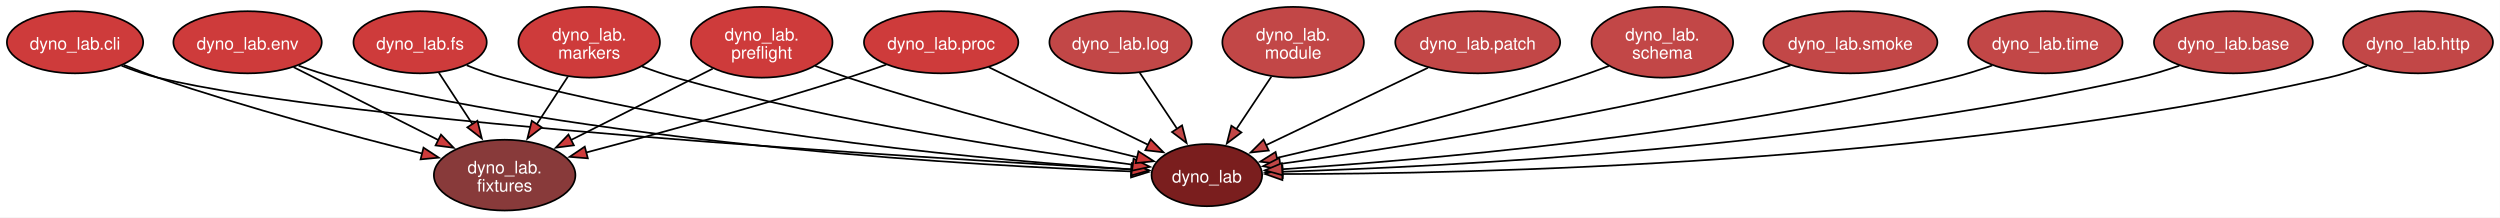
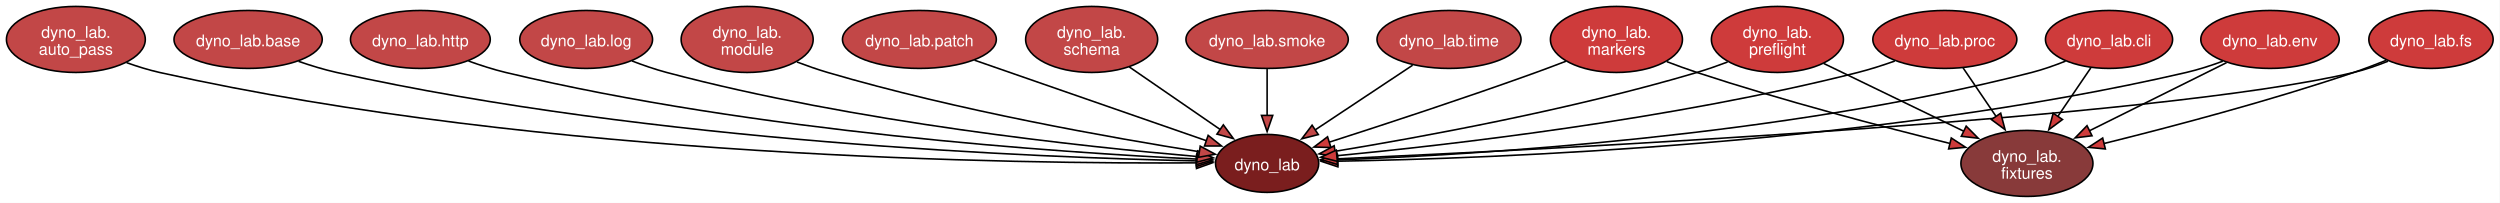
- <svg xmlns="http://www.w3.org/2000/svg" width="1449pt" height="126pt" viewBox="0.00 0.00 1449.00 126.00">
+ <svg xmlns="http://www.w3.org/2000/svg" width="1553pt" height="126pt" viewBox="0.00 0.00 1553.00 126.00">
  <g id="graph0" class="graph" transform="scale(1 1) rotate(0) translate(4 122.02)">
    <style>.edge&gt;path:hover{stroke-width:8}</style>
-     <polygon fill="white" stroke="none" points="-4,4 -4,-122.02 1444.91,-122.02 1444.91,4 -4,4" />
+     <polygon fill="white" stroke="none" points="-4,4 -4,-122.02 1548.75,-122.02 1548.75,4 -4,4" />
    <g id="node1" class="node">
      <style>.edge&gt;path:hover{stroke-width:8}</style>
-       <ellipse fill="#7a1e1e" stroke="black" cx="695.49" cy="-20.51" rx="32.06" ry="18" />
-       <text xml:space="preserve" text-anchor="middle" x="695.49" y="-16.26" font-family="Helvetica,sans-Serif" font-size="10.00" fill="#ffffff">dyno_lab</text>
+       <ellipse fill="#7a1e1e" stroke="black" cx="783.13" cy="-20.51" rx="32.06" ry="18" />
+       <text xml:space="preserve" text-anchor="middle" x="783.13" y="-16.26" font-family="Helvetica,sans-Serif" font-size="10.00" fill="#ffffff">dyno_lab</text>
    </g>
    <g id="node2" class="node">
      <style>.edge&gt;path:hover{stroke-width:8}</style>
-       <ellipse fill="#c24747" stroke="black" cx="1290.49" cy="-97.52" rx="46.04" ry="18" />
-       <text xml:space="preserve" text-anchor="middle" x="1290.49" y="-93.27" font-family="Helvetica,sans-Serif" font-size="10.00" fill="#ffffff">dyno_lab.base</text>
+       <ellipse fill="#c24747" stroke="black" cx="43.13" cy="-97.52" rx="43.13" ry="20.51" />
+       <text xml:space="preserve" text-anchor="middle" x="43.13" y="-98.52" font-family="Helvetica,sans-Serif" font-size="10.00" fill="#ffffff">dyno_lab.</text>
+       <text xml:space="preserve" text-anchor="middle" x="43.13" y="-88.02" font-family="Helvetica,sans-Serif" font-size="10.00" fill="#ffffff">auto_pass</text>
    </g>
    <g id="edge1" class="edge">
      <style>.edge&gt;path:hover{stroke-width:8}</style>
-       <path fill="none" stroke="black" d="M1259.17,-83.96C1251.52,-81.3 1243.3,-78.77 1235.49,-77.01 1054.27,-36.18 831.98,-25.32 739.3,-22.48" />
-       <polygon fill="#c24747" stroke="black" points="739.48,-18.99 729.39,-22.2 739.28,-25.99 739.48,-18.99" />
+       <path fill="none" stroke="black" d="M74.61,-83.12C81.28,-80.73 88.36,-78.53 95.13,-77.01 334.07,-23.66 629.83,-20.11 739.53,-20.86" />
+       <polygon fill="#c24747" stroke="black" points="739.23,-24.35 749.26,-20.94 739.29,-17.35 739.23,-24.35" />
    </g>
    <g id="node3" class="node">
      <style>.edge&gt;path:hover{stroke-width:8}</style>
-       <ellipse fill="#ce3b3b" stroke="black" cx="39.49" cy="-97.52" rx="39.49" ry="18" />
-       <text xml:space="preserve" text-anchor="middle" x="39.49" y="-93.27" font-family="Helvetica,sans-Serif" font-size="10.00" fill="#ffffff">dyno_lab.cli</text>
+       <ellipse fill="#c24747" stroke="black" cx="150.13" cy="-97.52" rx="46.04" ry="18" />
+       <text xml:space="preserve" text-anchor="middle" x="150.13" y="-93.27" font-family="Helvetica,sans-Serif" font-size="10.00" fill="#ffffff">dyno_lab.base</text>
    </g>
    <g id="edge2" class="edge">
      <style>.edge&gt;path:hover{stroke-width:8}</style>
-       <path fill="none" stroke="black" d="M66.44,-83.95C73.19,-81.25 80.5,-78.71 87.49,-77.01 195.01,-50.87 531.6,-30.45 652.06,-23.8" />
-       <polygon fill="#ce3b3b" stroke="black" points="652.06,-27.31 661.85,-23.27 651.68,-20.32 652.06,-27.31" />
+       <path fill="none" stroke="black" d="M181.45,-83.92C189.09,-81.27 197.32,-78.75 205.13,-77.01 401.17,-33.53 642.08,-24.11 739.34,-22.07" />
+       <polygon fill="#c24747" stroke="black" points="739.3,-25.57 749.23,-21.88 739.17,-18.57 739.3,-25.57" />
+     </g>
+     <g id="node4" class="node">
+       <style>.edge&gt;path:hover{stroke-width:8}</style>
+       <ellipse fill="#ce3b3b" stroke="black" cx="1306.13" cy="-97.52" rx="39.49" ry="18" />
+       <text xml:space="preserve" text-anchor="middle" x="1306.13" y="-93.27" font-family="Helvetica,sans-Serif" font-size="10.00" fill="#ffffff">dyno_lab.cli</text>
+     </g>
+     <g id="edge3" class="edge">
+       <style>.edge&gt;path:hover{stroke-width:8}</style>
+       <path fill="none" stroke="black" d="M1279.15,-84.07C1272.41,-81.38 1265.1,-78.8 1258.13,-77.01 1102.75,-37.15 911.35,-25.84 826.81,-22.69" />
+       <polygon fill="#ce3b3b" stroke="black" points="826.99,-19.2 816.87,-22.34 826.75,-26.19 826.99,-19.2" />
+     </g>
+     <g id="node6" class="node">
+       <style>.edge&gt;path:hover{stroke-width:8}</style>
+       <ellipse fill="#883a3a" stroke="black" cx="1255.13" cy="-20.51" rx="41.01" ry="20.51" />
+       <text xml:space="preserve" text-anchor="middle" x="1255.13" y="-21.51" font-family="Helvetica,sans-Serif" font-size="10.00" fill="#ffffff">dyno_lab.</text>
+       <text xml:space="preserve" text-anchor="middle" x="1255.13" y="-11.01" font-family="Helvetica,sans-Serif" font-size="10.00" fill="#ffffff">fixtures</text>
+     </g>
+     <g id="edge4" class="edge">
+       <style>.edge&gt;path:hover{stroke-width:8}</style>
+       <path fill="none" stroke="black" d="M1294.81,-79.87C1288.77,-70.97 1281.16,-59.78 1274.22,-49.58" />
+       <polygon fill="#ce3b3b" stroke="black" points="1277.22,-47.77 1268.71,-41.47 1271.43,-51.71 1277.22,-47.77" />
    </g>
    <g id="node5" class="node">
      <style>.edge&gt;path:hover{stroke-width:8}</style>
-       <ellipse fill="#883a3a" stroke="black" cx="288.49" cy="-20.51" rx="41.01" ry="20.51" />
-       <text xml:space="preserve" text-anchor="middle" x="288.49" y="-21.51" font-family="Helvetica,sans-Serif" font-size="10.00" fill="#ffffff">dyno_lab.</text>
-       <text xml:space="preserve" text-anchor="middle" x="288.49" y="-11.01" font-family="Helvetica,sans-Serif" font-size="10.00" fill="#ffffff">fixtures</text>
-     </g>
-     <g id="edge3" class="edge">
-       <style>.edge&gt;path:hover{stroke-width:8}</style>
-       <path fill="none" stroke="black" d="M67.71,-84.41C74.16,-81.83 81.02,-79.21 87.49,-77.01 139.18,-59.44 199.73,-43.31 240.76,-33.02" />
-       <polygon fill="#ce3b3b" stroke="black" points="241.46,-36.45 250.32,-30.64 239.77,-29.65 241.46,-36.45" />
-     </g>
-     <g id="node4" class="node">
-       <style>.edge&gt;path:hover{stroke-width:8}</style>
-       <ellipse fill="#ce3b3b" stroke="black" cx="139.49" cy="-97.52" rx="42.99" ry="18" />
-       <text xml:space="preserve" text-anchor="middle" x="139.49" y="-93.27" font-family="Helvetica,sans-Serif" font-size="10.00" fill="#ffffff">dyno_lab.env</text>
-     </g>
-     <g id="edge4" class="edge">
-       <style>.edge&gt;path:hover{stroke-width:8}</style>
-       <path fill="none" stroke="black" d="M169.06,-83.97C176.29,-81.31 184.08,-78.78 191.49,-77.01 358.49,-37.16 563.56,-25.81 651.76,-22.67" />
-       <polygon fill="#ce3b3b" stroke="black" points="651.78,-26.17 661.66,-22.34 651.55,-19.17 651.78,-26.17" />
+       <ellipse fill="#ce3b3b" stroke="black" cx="1406.13" cy="-97.52" rx="42.99" ry="18" />
+       <text xml:space="preserve" text-anchor="middle" x="1406.13" y="-93.27" font-family="Helvetica,sans-Serif" font-size="10.00" fill="#ffffff">dyno_lab.env</text>
    </g>
    <g id="edge5" class="edge">
      <style>.edge&gt;path:hover{stroke-width:8}</style>
-       <path fill="none" stroke="black" d="M166.13,-83.11C189.55,-71.31 223.93,-54.01 250.28,-40.74" />
-       <polygon fill="#ce3b3b" stroke="black" points="251.6,-44 258.96,-36.37 248.45,-37.74 251.6,-44" />
-     </g>
-     <g id="node6" class="node">
-       <style>.edge&gt;path:hover{stroke-width:8}</style>
-       <ellipse fill="#ce3b3b" stroke="black" cx="239.49" cy="-97.52" rx="38.61" ry="18" />
-       <text xml:space="preserve" text-anchor="middle" x="239.49" y="-93.27" font-family="Helvetica,sans-Serif" font-size="10.00" fill="#ffffff">dyno_lab.fs</text>
+       <path fill="none" stroke="black" d="M1376.85,-84.01C1369.54,-81.31 1361.65,-78.75 1354.13,-77.01 1161.1,-32.24 923.23,-23.54 826.8,-21.88" />
+       <polygon fill="#ce3b3b" stroke="black" points="827.06,-18.38 817,-21.73 826.95,-25.38 827.06,-18.38" />
    </g>
    <g id="edge6" class="edge">
      <style>.edge&gt;path:hover{stroke-width:8}</style>
-       <path fill="none" stroke="black" d="M266.5,-84.17C273.24,-81.47 280.53,-78.87 287.49,-77.01 417.47,-42.35 576.82,-28.65 652.13,-23.83" />
-       <polygon fill="#ce3b3b" stroke="black" points="652.2,-27.33 661.96,-23.22 651.77,-20.35 652.2,-27.33" />
+       <path fill="none" stroke="black" d="M1379.14,-83.11C1355.4,-71.31 1320.56,-54.01 1293.85,-40.74" />
+       <polygon fill="#ce3b3b" stroke="black" points="1295.56,-37.68 1285.05,-36.37 1292.45,-43.95 1295.56,-37.68" />
+     </g>
+     <g id="node7" class="node">
+       <style>.edge&gt;path:hover{stroke-width:8}</style>
+       <ellipse fill="#ce3b3b" stroke="black" cx="1506.13" cy="-97.52" rx="38.61" ry="18" />
+       <text xml:space="preserve" text-anchor="middle" x="1506.13" y="-93.27" font-family="Helvetica,sans-Serif" font-size="10.00" fill="#ffffff">dyno_lab.fs</text>
    </g>
    <g id="edge7" class="edge">
      <style>.edge&gt;path:hover{stroke-width:8}</style>
-       <path fill="none" stroke="black" d="M250.36,-79.87C256.07,-71.13 263.23,-60.17 269.8,-50.12" />
-       <polygon fill="#ce3b3b" stroke="black" points="272.72,-52.04 275.26,-41.75 266.86,-48.21 272.72,-52.04" />
-     </g>
-     <g id="node7" class="node">
-       <style>.edge&gt;path:hover{stroke-width:8}</style>
-       <ellipse fill="#c24747" stroke="black" cx="1397.49" cy="-97.52" rx="43.42" ry="18" />
-       <text xml:space="preserve" text-anchor="middle" x="1397.49" y="-93.27" font-family="Helvetica,sans-Serif" font-size="10.00" fill="#ffffff">dyno_lab.http</text>
+       <path fill="none" stroke="black" d="M1479.44,-84C1472.63,-81.27 1465.22,-78.7 1458.13,-77.01 1337.24,-48.19 955.71,-29.12 826.45,-23.35" />
+       <polygon fill="#ce3b3b" stroke="black" points="826.75,-19.86 816.61,-22.91 826.44,-26.85 826.75,-19.86" />
    </g>
    <g id="edge8" class="edge">
      <style>.edge&gt;path:hover{stroke-width:8}</style>
-       <path fill="none" stroke="black" d="M1367.94,-83.84C1360.71,-81.19 1352.92,-78.69 1345.49,-77.01 1121.56,-26.46 844.76,-21.16 739.18,-21.15" />
-       <polygon fill="#c24747" stroke="black" points="739.26,-17.65 729.26,-21.17 739.27,-24.65 739.26,-17.65" />
+       <path fill="none" stroke="black" d="M1478.43,-84.6C1471.83,-81.95 1464.78,-79.26 1458.13,-77.01 1405.78,-59.29 1344.41,-43.13 1302.97,-32.87" />
+       <polygon fill="#ce3b3b" stroke="black" points="1303.85,-29.49 1293.3,-30.5 1302.18,-36.28 1303.85,-29.49" />
    </g>
    <g id="node8" class="node">
      <style>.edge&gt;path:hover{stroke-width:8}</style>
-       <ellipse fill="#c24747" stroke="black" cx="645.49" cy="-97.52" rx="41.24" ry="18" />
-       <text xml:space="preserve" text-anchor="middle" x="645.49" y="-93.27" font-family="Helvetica,sans-Serif" font-size="10.00" fill="#ffffff">dyno_lab.log</text>
+       <ellipse fill="#c24747" stroke="black" cx="257.13" cy="-97.52" rx="43.42" ry="18" />
+       <text xml:space="preserve" text-anchor="middle" x="257.13" y="-93.27" font-family="Helvetica,sans-Serif" font-size="10.00" fill="#ffffff">dyno_lab.http</text>
    </g>
    <g id="edge9" class="edge">
      <style>.edge&gt;path:hover{stroke-width:8}</style>
-       <path fill="none" stroke="black" d="M656.58,-79.87C662.97,-70.29 671.14,-58.04 678.33,-47.24" />
-       <polygon fill="#c24747" stroke="black" points="681.12,-49.37 683.75,-39.11 675.3,-45.49 681.12,-49.37" />
+       <path fill="none" stroke="black" d="M287.02,-84.12C294.47,-81.43 302.5,-78.84 310.13,-77.01 465.31,-39.9 655.3,-27.2 739.45,-23.2" />
+       <polygon fill="#c24747" stroke="black" points="739.5,-26.7 749.33,-22.74 739.18,-19.7 739.5,-26.7" />
    </g>
    <g id="node9" class="node">
      <style>.edge&gt;path:hover{stroke-width:8}</style>
-       <ellipse fill="#ce3b3b" stroke="black" cx="337.49" cy="-97.52" rx="41.01" ry="20.51" />
-       <text xml:space="preserve" text-anchor="middle" x="337.49" y="-98.52" font-family="Helvetica,sans-Serif" font-size="10.00" fill="#ffffff">dyno_lab.</text>
-       <text xml:space="preserve" text-anchor="middle" x="337.49" y="-88.02" font-family="Helvetica,sans-Serif" font-size="10.00" fill="#ffffff">markers</text>
+       <ellipse fill="#c24747" stroke="black" cx="360.13" cy="-97.52" rx="41.24" ry="18" />
+       <text xml:space="preserve" text-anchor="middle" x="360.13" y="-93.27" font-family="Helvetica,sans-Serif" font-size="10.00" fill="#ffffff">dyno_lab.log</text>
    </g>
    <g id="edge10" class="edge">
      <style>.edge&gt;path:hover{stroke-width:8}</style>
-       <path fill="none" stroke="black" d="M368.11,-83.5C374.44,-81.11 381.12,-78.81 387.49,-77.01 480.38,-50.79 592.68,-34.23 652.71,-26.55" />
-       <polygon fill="#ce3b3b" stroke="black" points="653.01,-30.04 662.49,-25.32 652.13,-23.1 653.01,-30.04" />
+       <path fill="none" stroke="black" d="M388.59,-84.15C395.53,-81.49 403.02,-78.9 410.13,-77.01 527.07,-45.93 669.56,-30.8 739.77,-24.78" />
+       <polygon fill="#c24747" stroke="black" points="740.03,-28.27 749.7,-23.96 739.44,-21.3 740.03,-28.27" />
+     </g>
+     <g id="node10" class="node">
+       <style>.edge&gt;path:hover{stroke-width:8}</style>
+       <ellipse fill="#ce3b3b" stroke="black" cx="1000.13" cy="-97.52" rx="41.01" ry="20.51" />
+       <text xml:space="preserve" text-anchor="middle" x="1000.13" y="-98.52" font-family="Helvetica,sans-Serif" font-size="10.00" fill="#ffffff">dyno_lab.</text>
+       <text xml:space="preserve" text-anchor="middle" x="1000.13" y="-88.02" font-family="Helvetica,sans-Serif" font-size="10.00" fill="#ffffff">markers</text>
    </g>
    <g id="edge11" class="edge">
      <style>.edge&gt;path:hover{stroke-width:8}</style>
-       <path fill="none" stroke="black" d="M325.12,-77.59C319.67,-69.24 313.14,-59.24 307.11,-50.02" />
-       <polygon fill="#ce3b3b" stroke="black" points="310.08,-48.15 301.68,-41.7 304.22,-51.98 310.08,-48.15" />
-     </g>
-     <g id="node10" class="node">
-       <style>.edge&gt;path:hover{stroke-width:8}</style>
-       <ellipse fill="#c24747" stroke="black" cx="745.49" cy="-97.52" rx="41.01" ry="20.51" />
-       <text xml:space="preserve" text-anchor="middle" x="745.49" y="-98.52" font-family="Helvetica,sans-Serif" font-size="10.00" fill="#ffffff">dyno_lab.</text>
-       <text xml:space="preserve" text-anchor="middle" x="745.49" y="-88.02" font-family="Helvetica,sans-Serif" font-size="10.00" fill="#ffffff">module</text>
+       <path fill="none" stroke="black" d="M968.75,-83.99C962.6,-81.62 956.18,-79.2 950.13,-77.01 906.37,-61.21 855.58,-44.57 821.61,-33.68" />
+       <polygon fill="#ce3b3b" stroke="black" points="822.8,-30.38 812.21,-30.67 820.67,-37.05 822.8,-30.38" />
    </g>
    <g id="edge12" class="edge">
      <style>.edge&gt;path:hover{stroke-width:8}</style>
-       <path fill="none" stroke="black" d="M732.87,-77.59C726.71,-68.34 719.2,-57.09 712.54,-47.09" />
-       <polygon fill="#c24747" stroke="black" points="715.54,-45.27 707.08,-38.89 709.71,-49.15 715.54,-45.27" />
+       <path fill="none" stroke="black" d="M1031.42,-83.72C1037.58,-81.37 1044.03,-79.02 1050.13,-77.01 1103.39,-59.47 1165.7,-43.19 1207.53,-32.85" />
+       <polygon fill="#ce3b3b" stroke="black" points="1208.14,-36.3 1217.02,-30.52 1206.48,-29.51 1208.14,-36.3" />
    </g>
    <g id="node11" class="node">
      <style>.edge&gt;path:hover{stroke-width:8}</style>
-       <ellipse fill="#c24747" stroke="black" cx="852.49" cy="-97.52" rx="47.79" ry="18" />
-       <text xml:space="preserve" text-anchor="middle" x="852.49" y="-93.27" font-family="Helvetica,sans-Serif" font-size="10.00" fill="#ffffff">dyno_lab.patch</text>
+       <ellipse fill="#c24747" stroke="black" cx="460.13" cy="-97.52" rx="41.01" ry="20.51" />
+       <text xml:space="preserve" text-anchor="middle" x="460.13" y="-98.52" font-family="Helvetica,sans-Serif" font-size="10.00" fill="#ffffff">dyno_lab.</text>
+       <text xml:space="preserve" text-anchor="middle" x="460.13" y="-88.02" font-family="Helvetica,sans-Serif" font-size="10.00" fill="#ffffff">module</text>
    </g>
    <g id="edge13" class="edge">
      <style>.edge&gt;path:hover{stroke-width:8}</style>
-       <path fill="none" stroke="black" d="M823.69,-82.76C797.16,-70.08 757.76,-51.26 729.65,-37.83" />
-       <polygon fill="#c24747" stroke="black" points="731.37,-34.77 720.84,-33.62 728.36,-41.09 731.37,-34.77" />
+       <path fill="none" stroke="black" d="M491.05,-83.51C497.3,-81.15 503.88,-78.85 510.13,-77.01 590.53,-53.35 687.17,-36.29 741.23,-27.73" />
+       <polygon fill="#c24747" stroke="black" points="741.58,-31.22 750.92,-26.22 740.5,-24.3 741.58,-31.22" />
    </g>
    <g id="node12" class="node">
      <style>.edge&gt;path:hover{stroke-width:8}</style>
-       <ellipse fill="#ce3b3b" stroke="black" cx="437.49" cy="-97.52" rx="41.01" ry="20.51" />
-       <text xml:space="preserve" text-anchor="middle" x="437.49" y="-98.52" font-family="Helvetica,sans-Serif" font-size="10.00" fill="#ffffff">dyno_lab.</text>
-       <text xml:space="preserve" text-anchor="middle" x="437.49" y="-88.02" font-family="Helvetica,sans-Serif" font-size="10.00" fill="#ffffff">preflight</text>
+       <ellipse fill="#c24747" stroke="black" cx="567.13" cy="-97.52" rx="47.79" ry="18" />
+       <text xml:space="preserve" text-anchor="middle" x="567.13" y="-93.27" font-family="Helvetica,sans-Serif" font-size="10.00" fill="#ffffff">dyno_lab.patch</text>
    </g>
    <g id="edge14" class="edge">
      <style>.edge&gt;path:hover{stroke-width:8}</style>
-       <path fill="none" stroke="black" d="M468.5,-83.8C474.74,-81.42 481.29,-79.04 487.49,-77.01 544.96,-58.2 612.86,-41 655.06,-30.88" />
-       <polygon fill="#ce3b3b" stroke="black" points="655.86,-34.29 664.78,-28.57 654.24,-27.48 655.86,-34.29" />
+       <path fill="none" stroke="black" d="M601.36,-84.63C640.61,-71 704.77,-48.72 745.43,-34.6" />
+       <polygon fill="#c24747" stroke="black" points="746.51,-37.93 754.8,-31.34 744.21,-31.32 746.51,-37.93" />
+     </g>
+     <g id="node13" class="node">
+       <style>.edge&gt;path:hover{stroke-width:8}</style>
+       <ellipse fill="#ce3b3b" stroke="black" cx="1100.13" cy="-97.52" rx="41.01" ry="20.51" />
+       <text xml:space="preserve" text-anchor="middle" x="1100.13" y="-98.52" font-family="Helvetica,sans-Serif" font-size="10.00" fill="#ffffff">dyno_lab.</text>
+       <text xml:space="preserve" text-anchor="middle" x="1100.13" y="-88.02" font-family="Helvetica,sans-Serif" font-size="10.00" fill="#ffffff">preflight</text>
    </g>
    <g id="edge15" class="edge">
      <style>.edge&gt;path:hover{stroke-width:8}</style>
-       <path fill="none" stroke="black" d="M409.11,-82.23C385.81,-70.5 352.58,-53.77 326.9,-40.84" />
-       <polygon fill="#ce3b3b" stroke="black" points="328.62,-37.79 318.11,-36.42 325.47,-44.04 328.62,-37.79" />
-     </g>
-     <g id="node13" class="node">
-       <style>.edge&gt;path:hover{stroke-width:8}</style>
-       <ellipse fill="#ce3b3b" stroke="black" cx="541.49" cy="-97.52" rx="44.73" ry="18" />
-       <text xml:space="preserve" text-anchor="middle" x="541.49" y="-93.27" font-family="Helvetica,sans-Serif" font-size="10.00" fill="#ffffff">dyno_lab.proc</text>
+       <path fill="none" stroke="black" d="M1069.21,-83.53C1062.96,-81.17 1056.39,-78.87 1050.13,-77.01 972.07,-53.85 878.38,-36.75 825.3,-28.03" />
+       <polygon fill="#ce3b3b" stroke="black" points="825.9,-24.58 815.47,-26.44 824.78,-31.49 825.9,-24.58" />
    </g>
    <g id="edge16" class="edge">
      <style>.edge&gt;path:hover{stroke-width:8}</style>
-       <path fill="none" stroke="black" d="M569.02,-83.11C594.95,-70.48 633.86,-51.53 661.67,-37.98" />
-       <polygon fill="#ce3b3b" stroke="black" points="662.91,-41.27 670.37,-33.74 659.85,-34.97 662.91,-41.27" />
+       <path fill="none" stroke="black" d="M1128.92,-82.58C1153.43,-70.73 1188.85,-53.58 1215.93,-40.48" />
+       <polygon fill="#ce3b3b" stroke="black" points="1217.4,-43.66 1224.87,-36.15 1214.35,-37.36 1217.4,-43.66" />
+     </g>
+     <g id="node14" class="node">
+       <style>.edge&gt;path:hover{stroke-width:8}</style>
+       <ellipse fill="#ce3b3b" stroke="black" cx="1204.13" cy="-97.52" rx="44.73" ry="18" />
+       <text xml:space="preserve" text-anchor="middle" x="1204.13" y="-93.27" font-family="Helvetica,sans-Serif" font-size="10.00" fill="#ffffff">dyno_lab.proc</text>
    </g>
    <g id="edge17" class="edge">
      <style>.edge&gt;path:hover{stroke-width:8}</style>
-       <path fill="none" stroke="black" d="M509.64,-84.57C502.39,-81.97 494.7,-79.32 487.49,-77.01 435.96,-60.54 376.08,-44.22 335.57,-33.58" />
-       <polygon fill="#ce3b3b" stroke="black" points="336.7,-30.26 326.14,-31.11 334.93,-37.03 336.7,-30.26" />
-     </g>
-     <g id="node14" class="node">
-       <style>.edge&gt;path:hover{stroke-width:8}</style>
-       <ellipse fill="#c24747" stroke="black" cx="959.49" cy="-97.52" rx="41.01" ry="20.51" />
-       <text xml:space="preserve" text-anchor="middle" x="959.49" y="-98.52" font-family="Helvetica,sans-Serif" font-size="10.00" fill="#ffffff">dyno_lab.</text>
-       <text xml:space="preserve" text-anchor="middle" x="959.49" y="-88.02" font-family="Helvetica,sans-Serif" font-size="10.00" fill="#ffffff">schema</text>
+       <path fill="none" stroke="black" d="M1173.05,-84.11C1165.63,-81.48 1157.67,-78.92 1150.13,-77.01 1034.99,-47.81 895.38,-31.88 826.24,-25.26" />
+       <polygon fill="#ce3b3b" stroke="black" points="826.76,-21.79 816.48,-24.34 826.1,-28.76 826.76,-21.79" />
    </g>
    <g id="edge18" class="edge">
      <style>.edge&gt;path:hover{stroke-width:8}</style>
-       <path fill="none" stroke="black" d="M928.49,-83.77C922.24,-81.39 915.69,-79.02 909.49,-77.01 849.94,-57.75 779.44,-40.51 736.09,-30.53" />
-       <polygon fill="#c24747" stroke="black" points="736.88,-27.12 726.35,-28.3 735.32,-33.94 736.88,-27.12" />
+       <path fill="none" stroke="black" d="M1215.45,-79.87C1221.5,-70.97 1229.11,-59.78 1236.04,-49.58" />
+       <polygon fill="#ce3b3b" stroke="black" points="1238.83,-51.71 1241.56,-41.47 1233.04,-47.77 1238.83,-51.71" />
    </g>
    <g id="node15" class="node">
      <style>.edge&gt;path:hover{stroke-width:8}</style>
-       <ellipse fill="#c24747" stroke="black" cx="1068.49" cy="-97.52" rx="50.42" ry="18" />
-       <text xml:space="preserve" text-anchor="middle" x="1068.49" y="-93.27" font-family="Helvetica,sans-Serif" font-size="10.00" fill="#ffffff">dyno_lab.smoke</text>
+       <ellipse fill="#c24747" stroke="black" cx="674.13" cy="-97.52" rx="41.01" ry="20.51" />
+       <text xml:space="preserve" text-anchor="middle" x="674.13" y="-98.52" font-family="Helvetica,sans-Serif" font-size="10.00" fill="#ffffff">dyno_lab.</text>
+       <text xml:space="preserve" text-anchor="middle" x="674.13" y="-88.02" font-family="Helvetica,sans-Serif" font-size="10.00" fill="#ffffff">schema</text>
    </g>
    <g id="edge19" class="edge">
      <style>.edge&gt;path:hover{stroke-width:8}</style>
-       <path fill="none" stroke="black" d="M1033.79,-84.12C1025.87,-81.55 1017.44,-79.02 1009.49,-77.01 913.62,-52.83 798.69,-35.37 737.96,-27.03" />
-       <polygon fill="#c24747" stroke="black" points="738.43,-23.56 728.05,-25.68 737.49,-30.5 738.43,-23.56" />
+       <path fill="none" stroke="black" d="M697.52,-80.43C714.09,-69.02 736.44,-53.64 754.14,-41.46" />
+       <polygon fill="#c24747" stroke="black" points="755.94,-44.47 762.19,-35.92 751.97,-38.71 755.94,-44.47" />
    </g>
    <g id="node16" class="node">
      <style>.edge&gt;path:hover{stroke-width:8}</style>
-       <ellipse fill="#c24747" stroke="black" cx="1181.49" cy="-97.52" rx="44.73" ry="18" />
-       <text xml:space="preserve" text-anchor="middle" x="1181.49" y="-93.27" font-family="Helvetica,sans-Serif" font-size="10.00" fill="#ffffff">dyno_lab.time</text>
+       <ellipse fill="#c24747" stroke="black" cx="783.13" cy="-97.52" rx="50.42" ry="18" />
+       <text xml:space="preserve" text-anchor="middle" x="783.13" y="-93.27" font-family="Helvetica,sans-Serif" font-size="10.00" fill="#ffffff">dyno_lab.smoke</text>
    </g>
    <g id="edge20" class="edge">
      <style>.edge&gt;path:hover{stroke-width:8}</style>
-       <path fill="none" stroke="black" d="M1150.72,-84.09C1143.21,-81.43 1135.14,-78.86 1127.49,-77.01 987.84,-43.25 817.52,-29.03 738.98,-23.94" />
-       <polygon fill="#c24747" stroke="black" points="739.34,-20.46 729.14,-23.32 738.9,-27.44 739.34,-20.46" />
+       <path fill="none" stroke="black" d="M783.13,-79.12C783.13,-70.51 783.13,-59.88 783.13,-50.11" />
+       <polygon fill="#c24747" stroke="black" points="786.63,-50.32 783.13,-40.32 779.63,-50.32 786.63,-50.32" />
+     </g>
+     <g id="node17" class="node">
+       <style>.edge&gt;path:hover{stroke-width:8}</style>
+       <ellipse fill="#c24747" stroke="black" cx="896.13" cy="-97.52" rx="44.73" ry="18" />
+       <text xml:space="preserve" text-anchor="middle" x="896.13" y="-93.27" font-family="Helvetica,sans-Serif" font-size="10.00" fill="#ffffff">dyno_lab.time</text>
+     </g>
+     <g id="edge21" class="edge">
+       <style>.edge&gt;path:hover{stroke-width:8}</style>
+       <path fill="none" stroke="black" d="M873.54,-81.52C856.1,-69.94 831.82,-53.82 812.81,-41.21" />
+       <polygon fill="#c24747" stroke="black" points="814.94,-38.42 804.68,-35.81 811.07,-44.25 814.94,-38.42" />
    </g>
  </g>
</svg>
